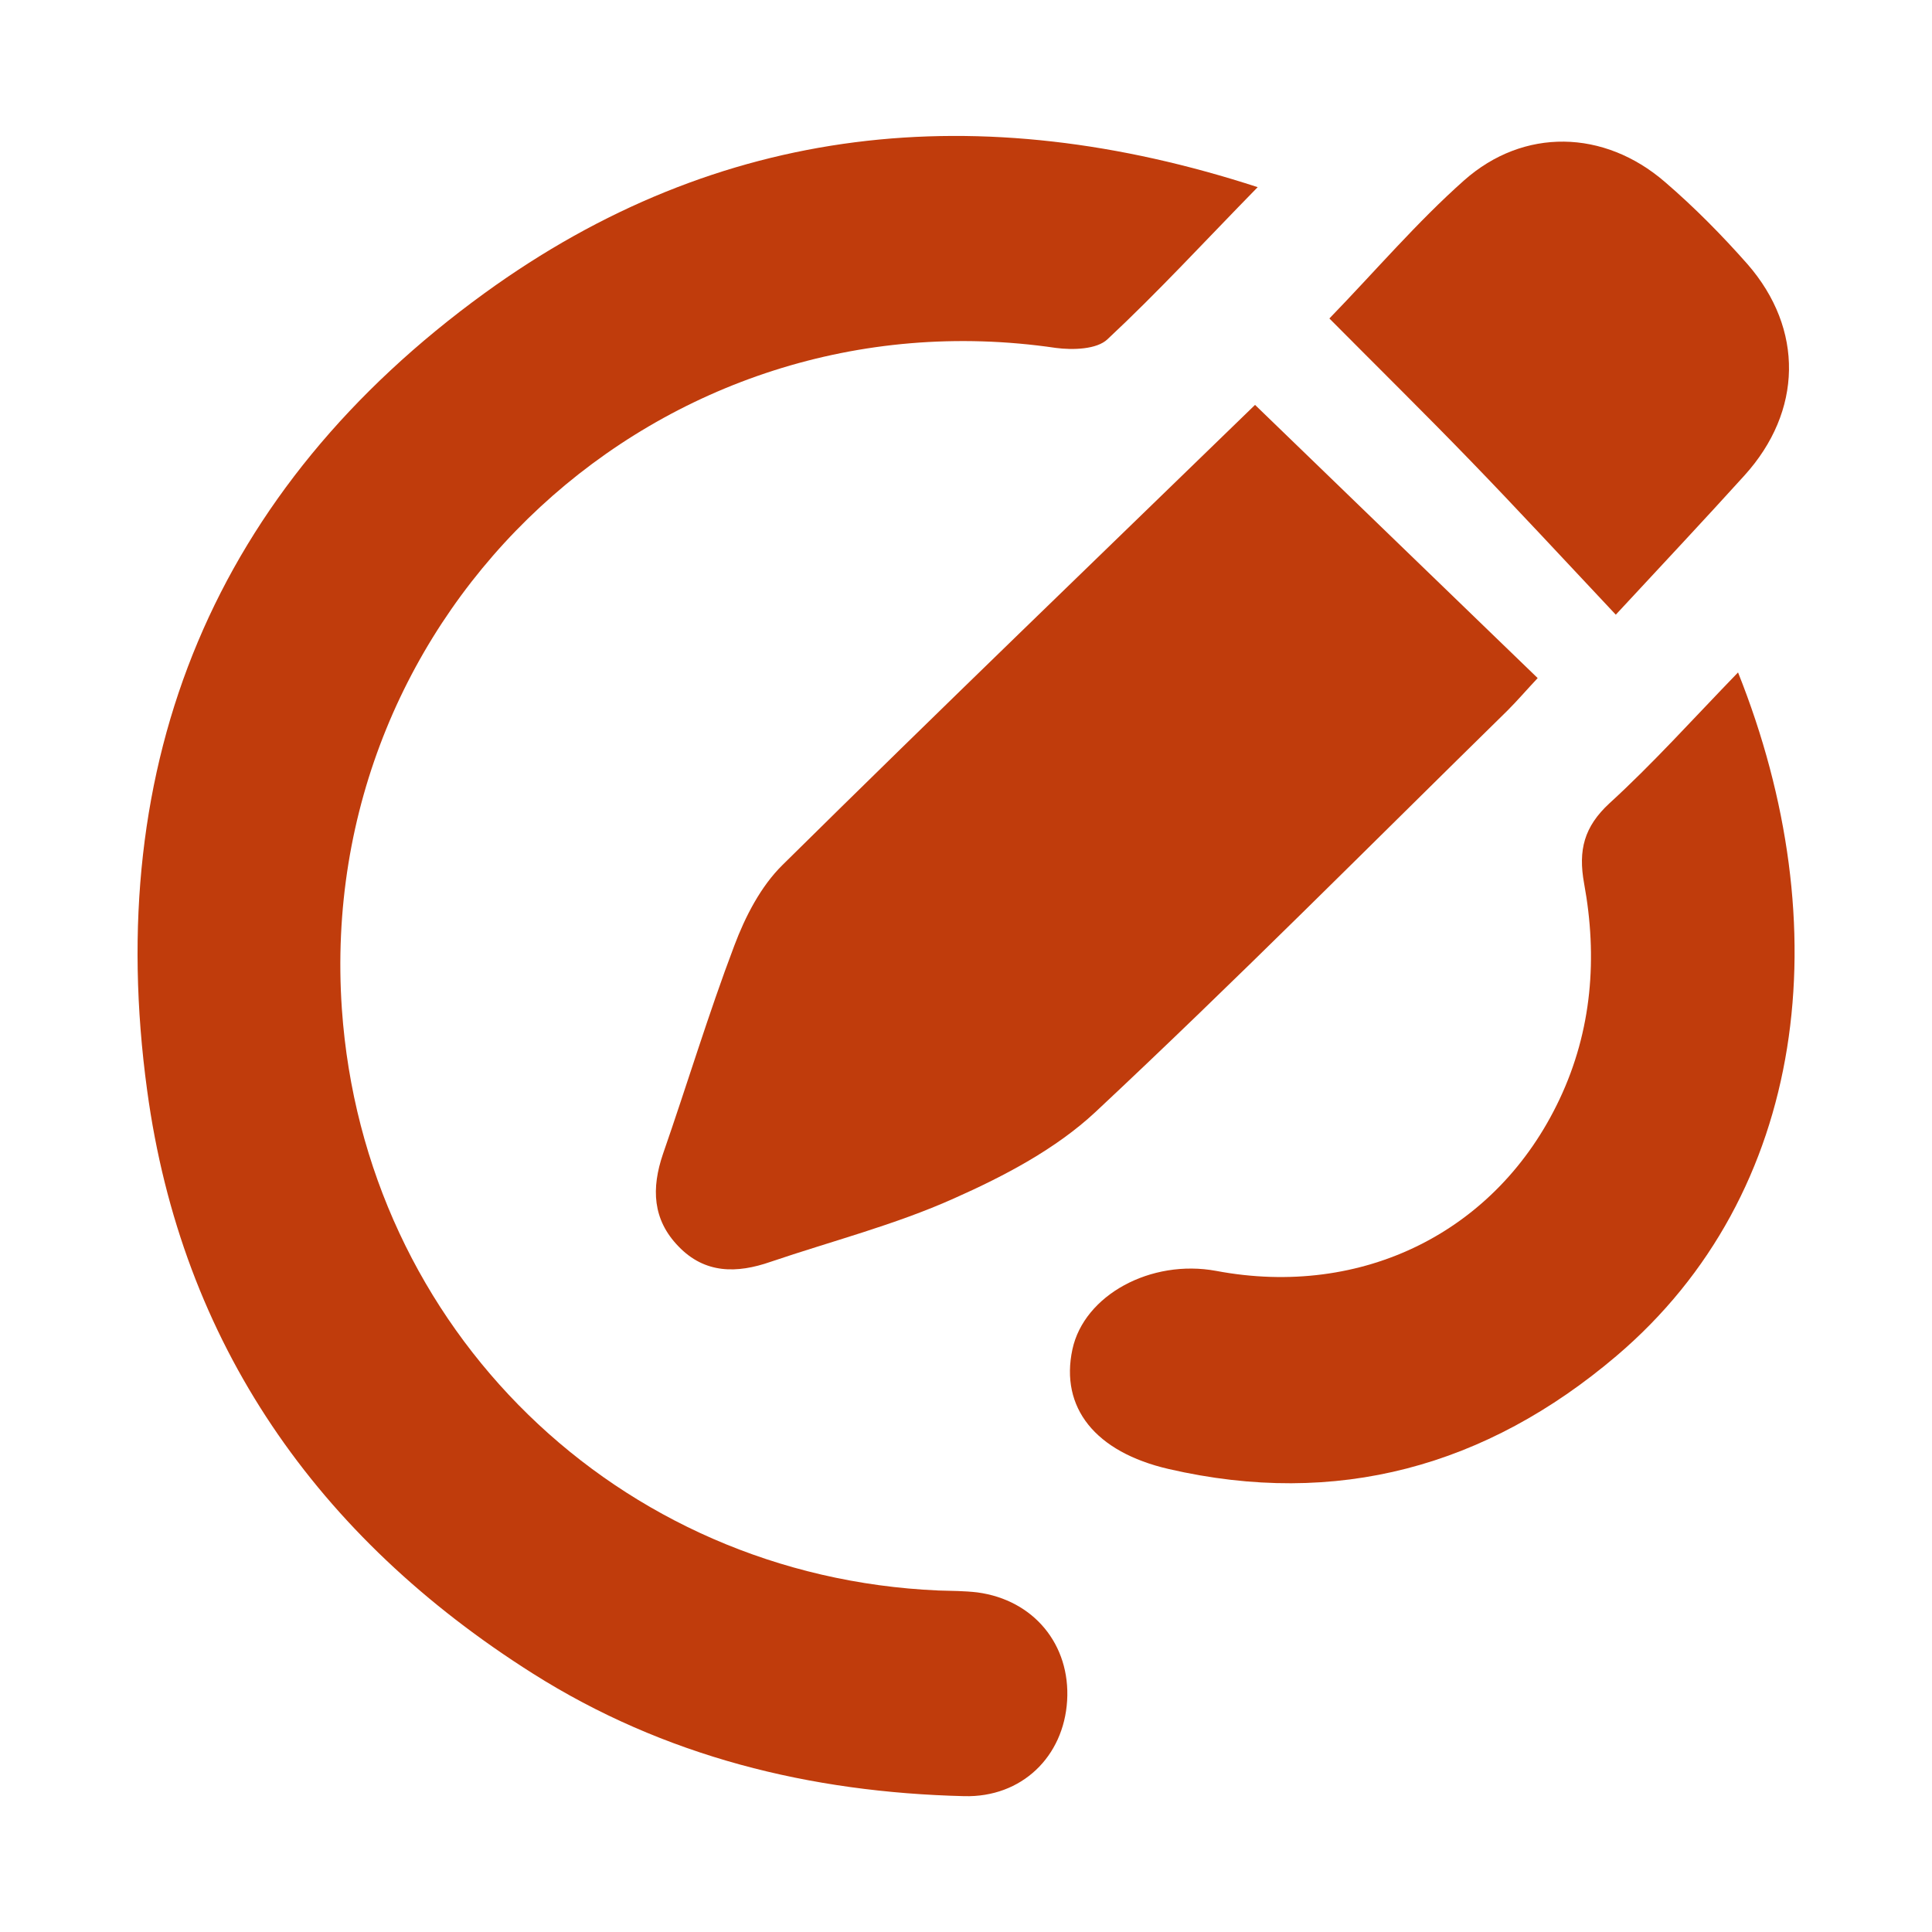
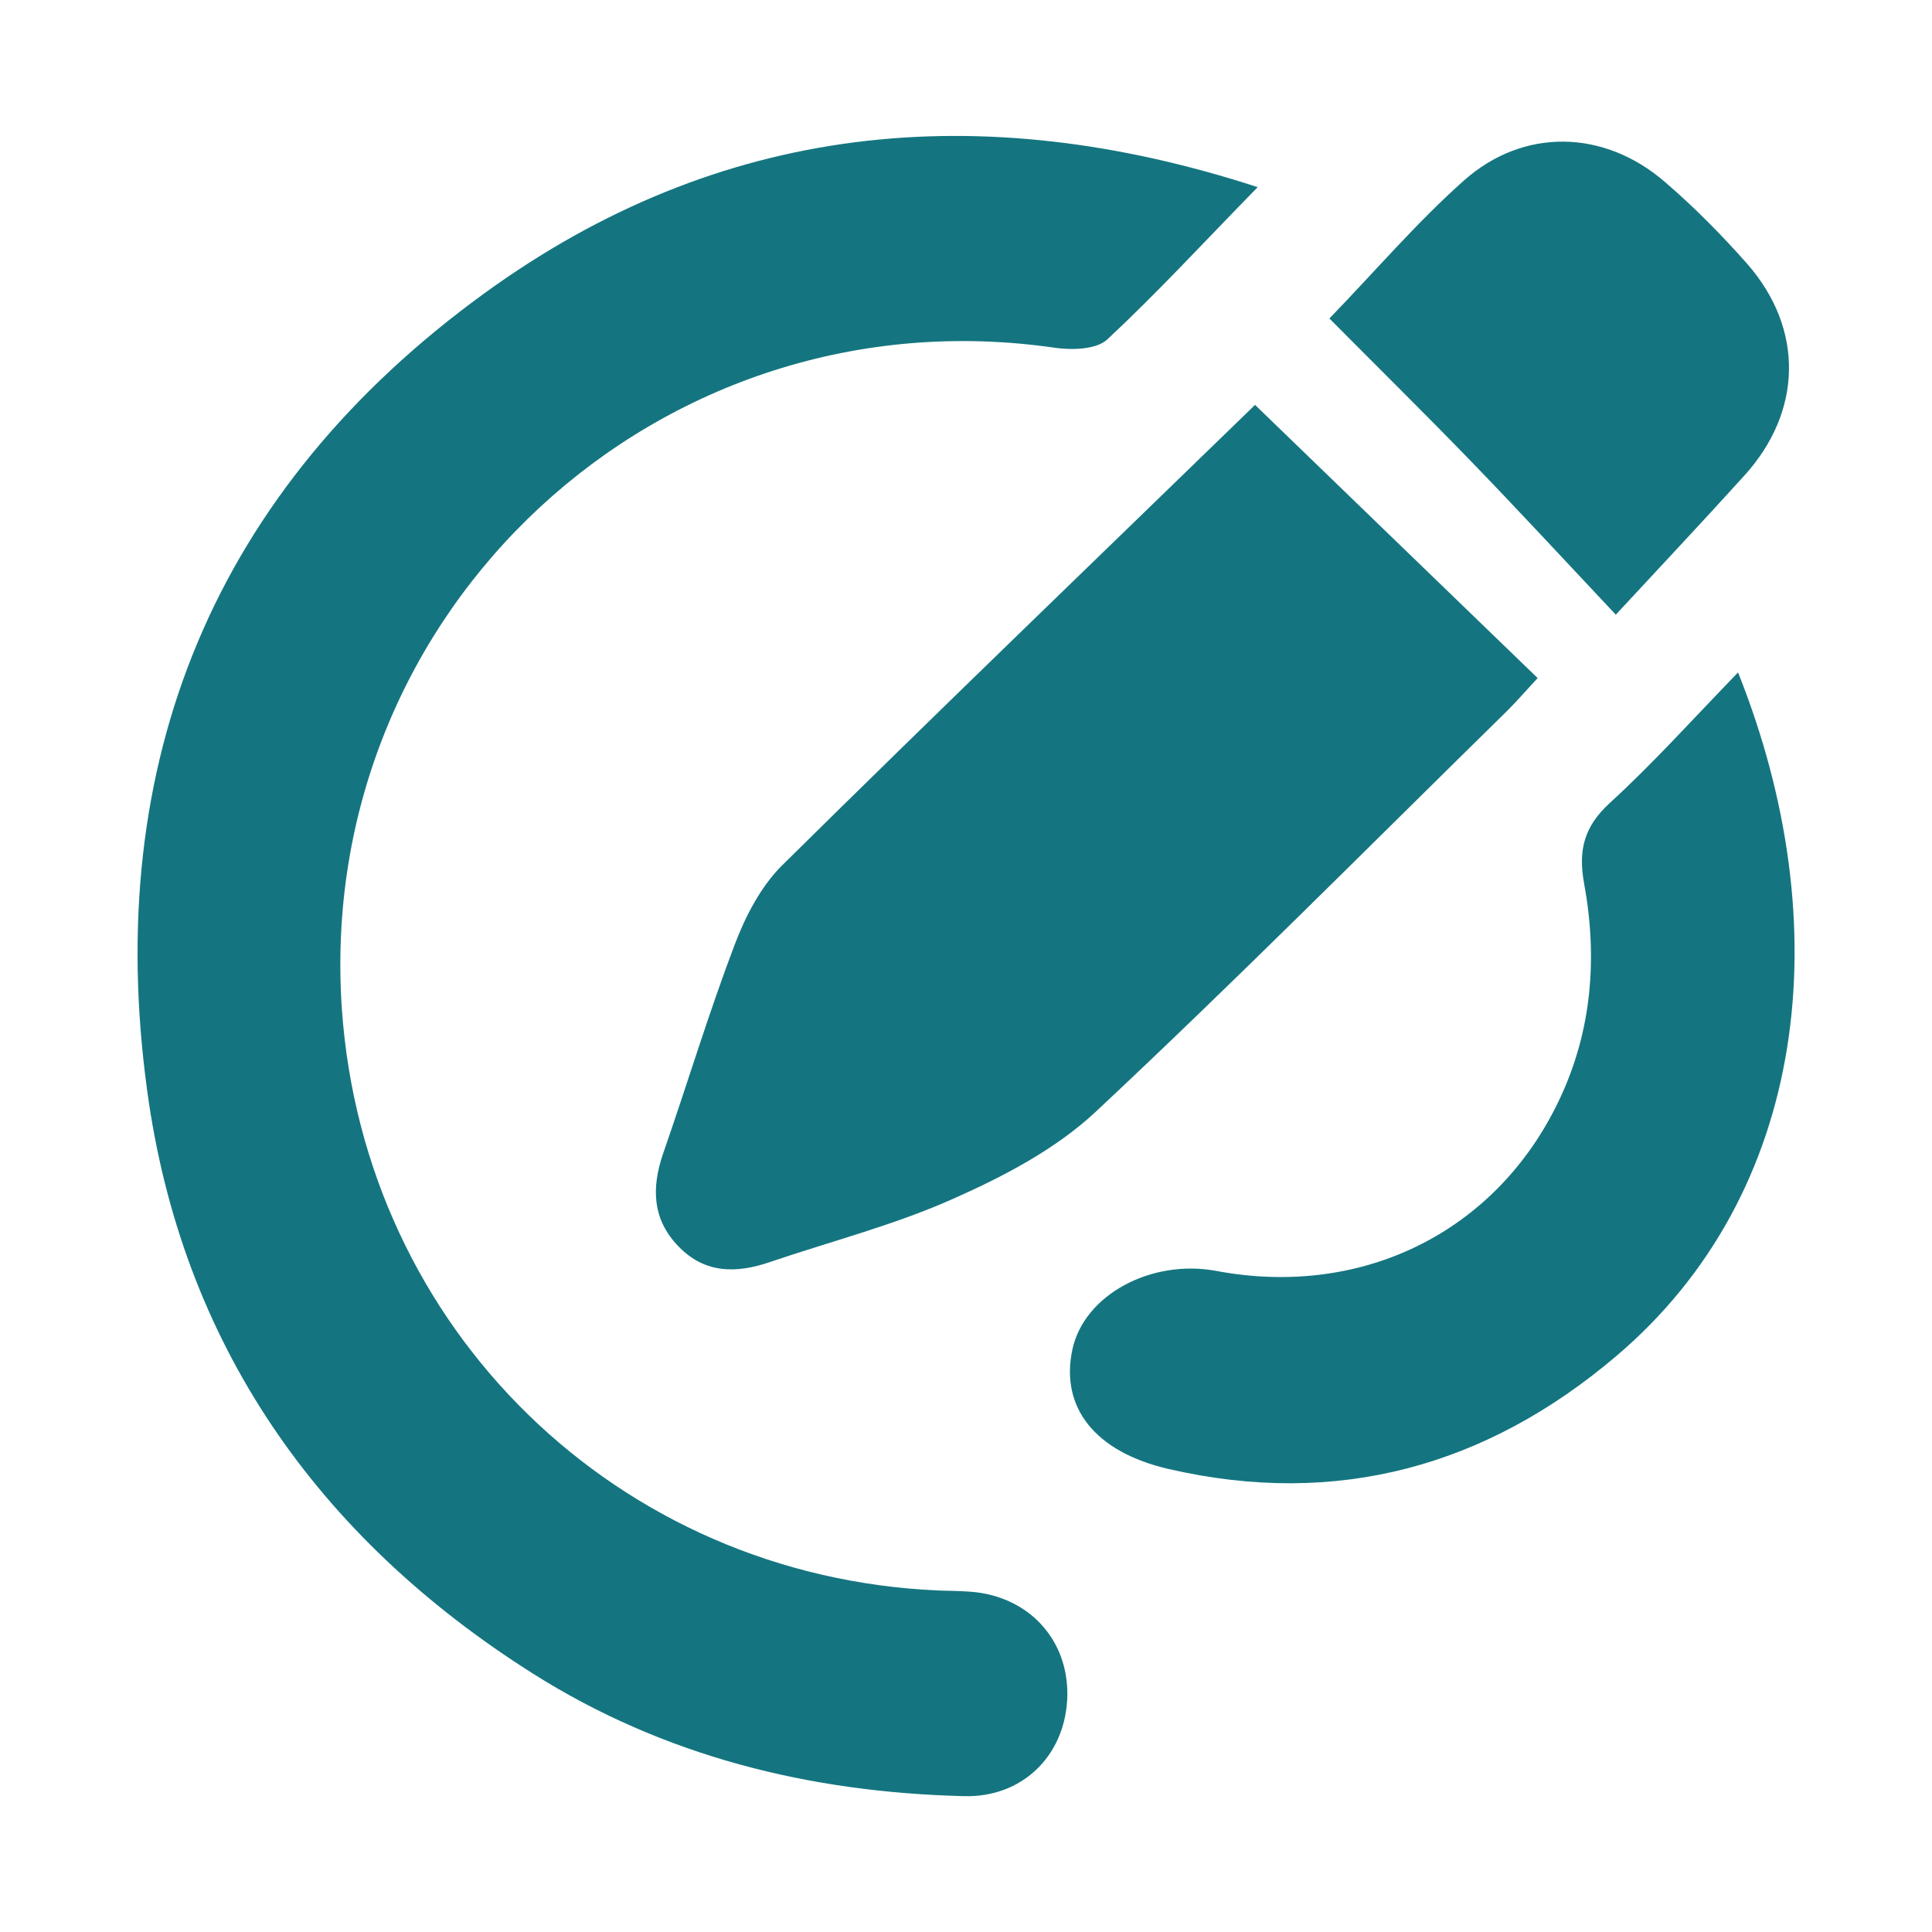
<svg xmlns="http://www.w3.org/2000/svg" version="1.1" id="Layer_1" x="0px" y="0px" viewBox="0 0 512 512" style="enable-background:new 0 0 512 512;" xml:space="preserve">
  <style type="text/css">
- 	.st0{fill:#C03C0C;}
+ 	.st0{fill:#147580;}
</style>
  <g>
    <path class="st0" d="M333.3,49.6c-14,14.3-26.4,27.8-39.8,40.3c-2.8,2.7-9.2,2.9-13.7,2.3C175,76.8,83.3,161.6,90.6,267.4   c5.9,84.9,73.1,150.4,158.1,154.1c3.4,0.1,6.9,0.1,10.3,0.5c15,2,24.7,13.9,23.8,28.7c-0.9,14.8-12,25.7-27.3,25.3   c-40.8-1-79.5-10.5-114.3-32.5C84.1,407.4,48.1,356,39,289c-11.9-87.2,17.9-159.4,89.4-211.3C190.7,32.5,259.6,25.6,333.3,49.6z" />
    <path class="st0" d="M332.6,107.3c23.8,23,49,47.4,74.9,72.4c-3,3.2-5.4,6-8,8.6c-36.3,35.6-72.1,71.7-109.2,106.4   c-10.5,9.8-24.2,17-37.5,22.9c-15.6,7-32.4,11.3-48.6,16.8c-8.9,3.1-17.4,3.2-24.4-4.1c-6.9-7.1-7.2-15.4-4.1-24.5   c6.4-18.4,12-37,18.9-55.2c2.9-7.7,7-15.7,12.8-21.4C248.9,188.2,291,147.7,332.6,107.3z" />
    <path class="st0" d="M460.6,178.2c26.8,67.1,18.6,138-32.3,181.2c-34.4,29.2-74,40.2-118.6,29.9c-19.5-4.5-28.8-16.3-25.5-31.7   c3.1-14.4,20.8-24,38.1-20.8c38.7,7.3,74.4-10.3,91-45.5c8.6-18.2,10.1-37.6,6.5-57.2c-1.6-8.8,0-15,6.7-21.2   C438,202.4,448.5,190.7,460.6,178.2z" />
    <path class="st0" d="M352.3,84.4c12.3-12.7,23.2-25.5,35.7-36.6c15.8-14,37.1-13.5,53.2,0.4c7.8,6.7,15.1,14.1,21.9,21.8   c15,17.2,14.6,39-0.8,56c-10.5,11.6-21.2,23-34.1,36.9c-14.1-15-26.2-28.1-38.6-40.9C377.5,109.5,365,97.2,352.3,84.4z" />
  </g>
</svg>
